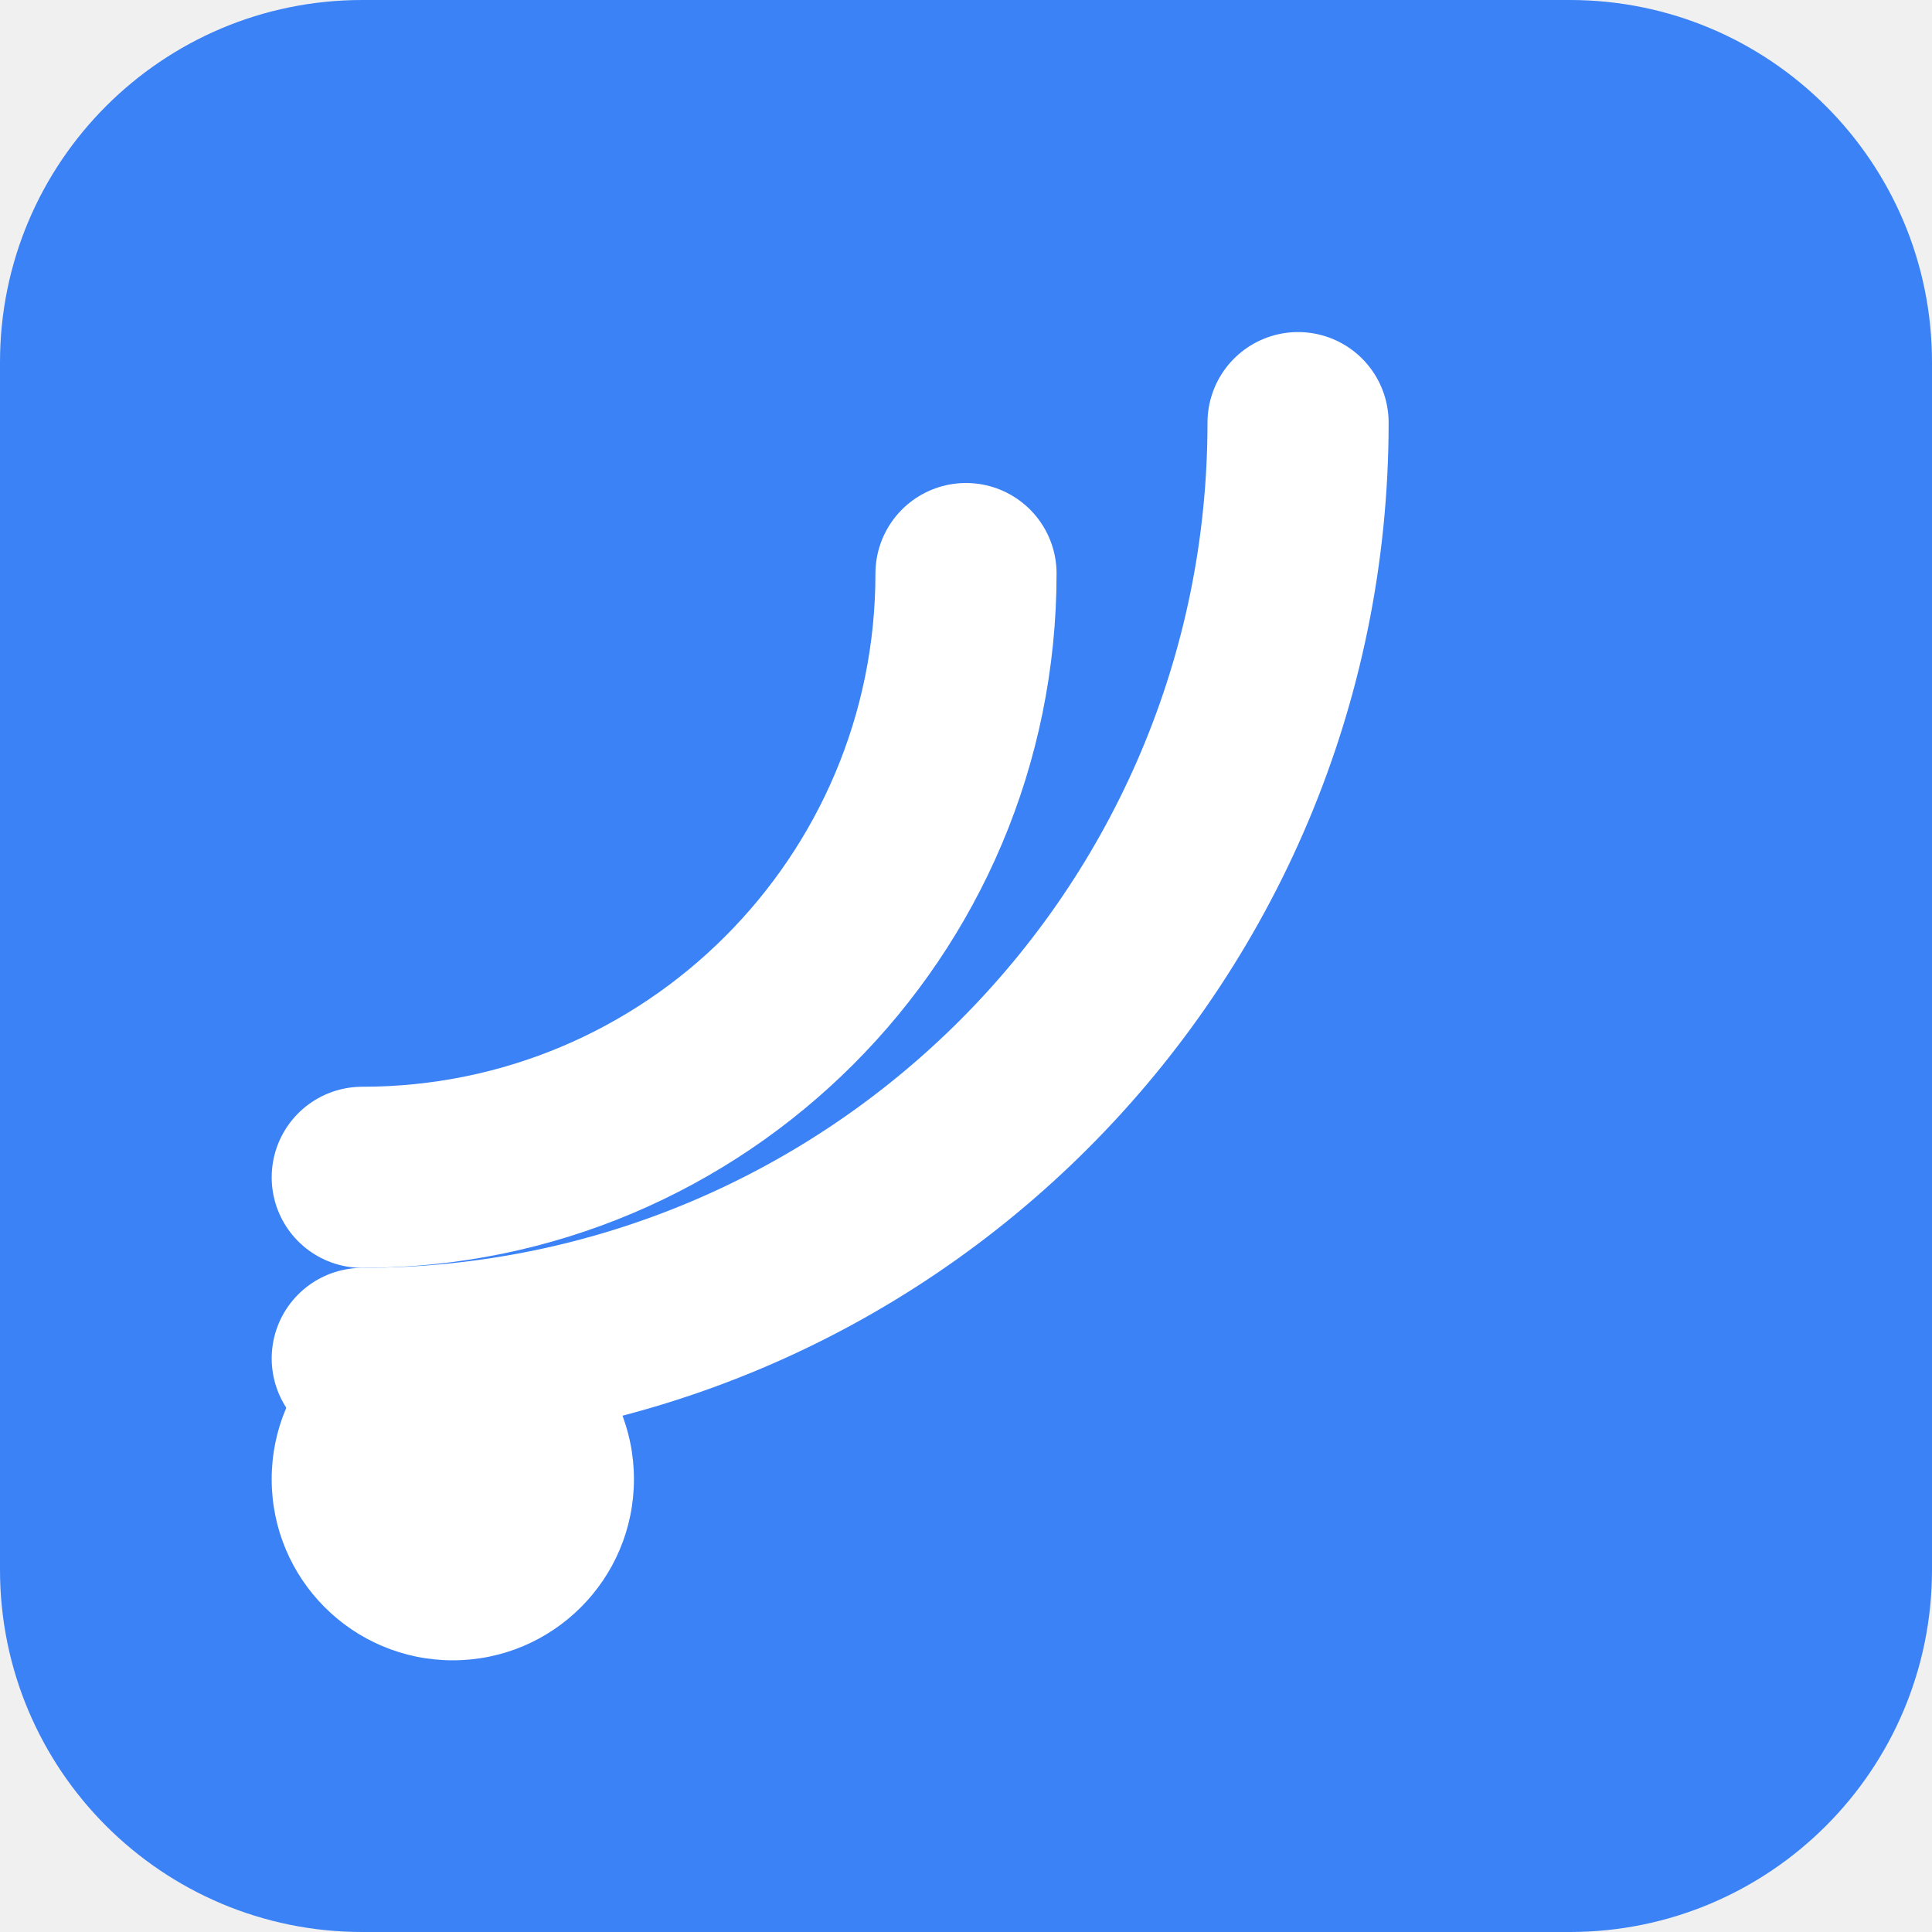
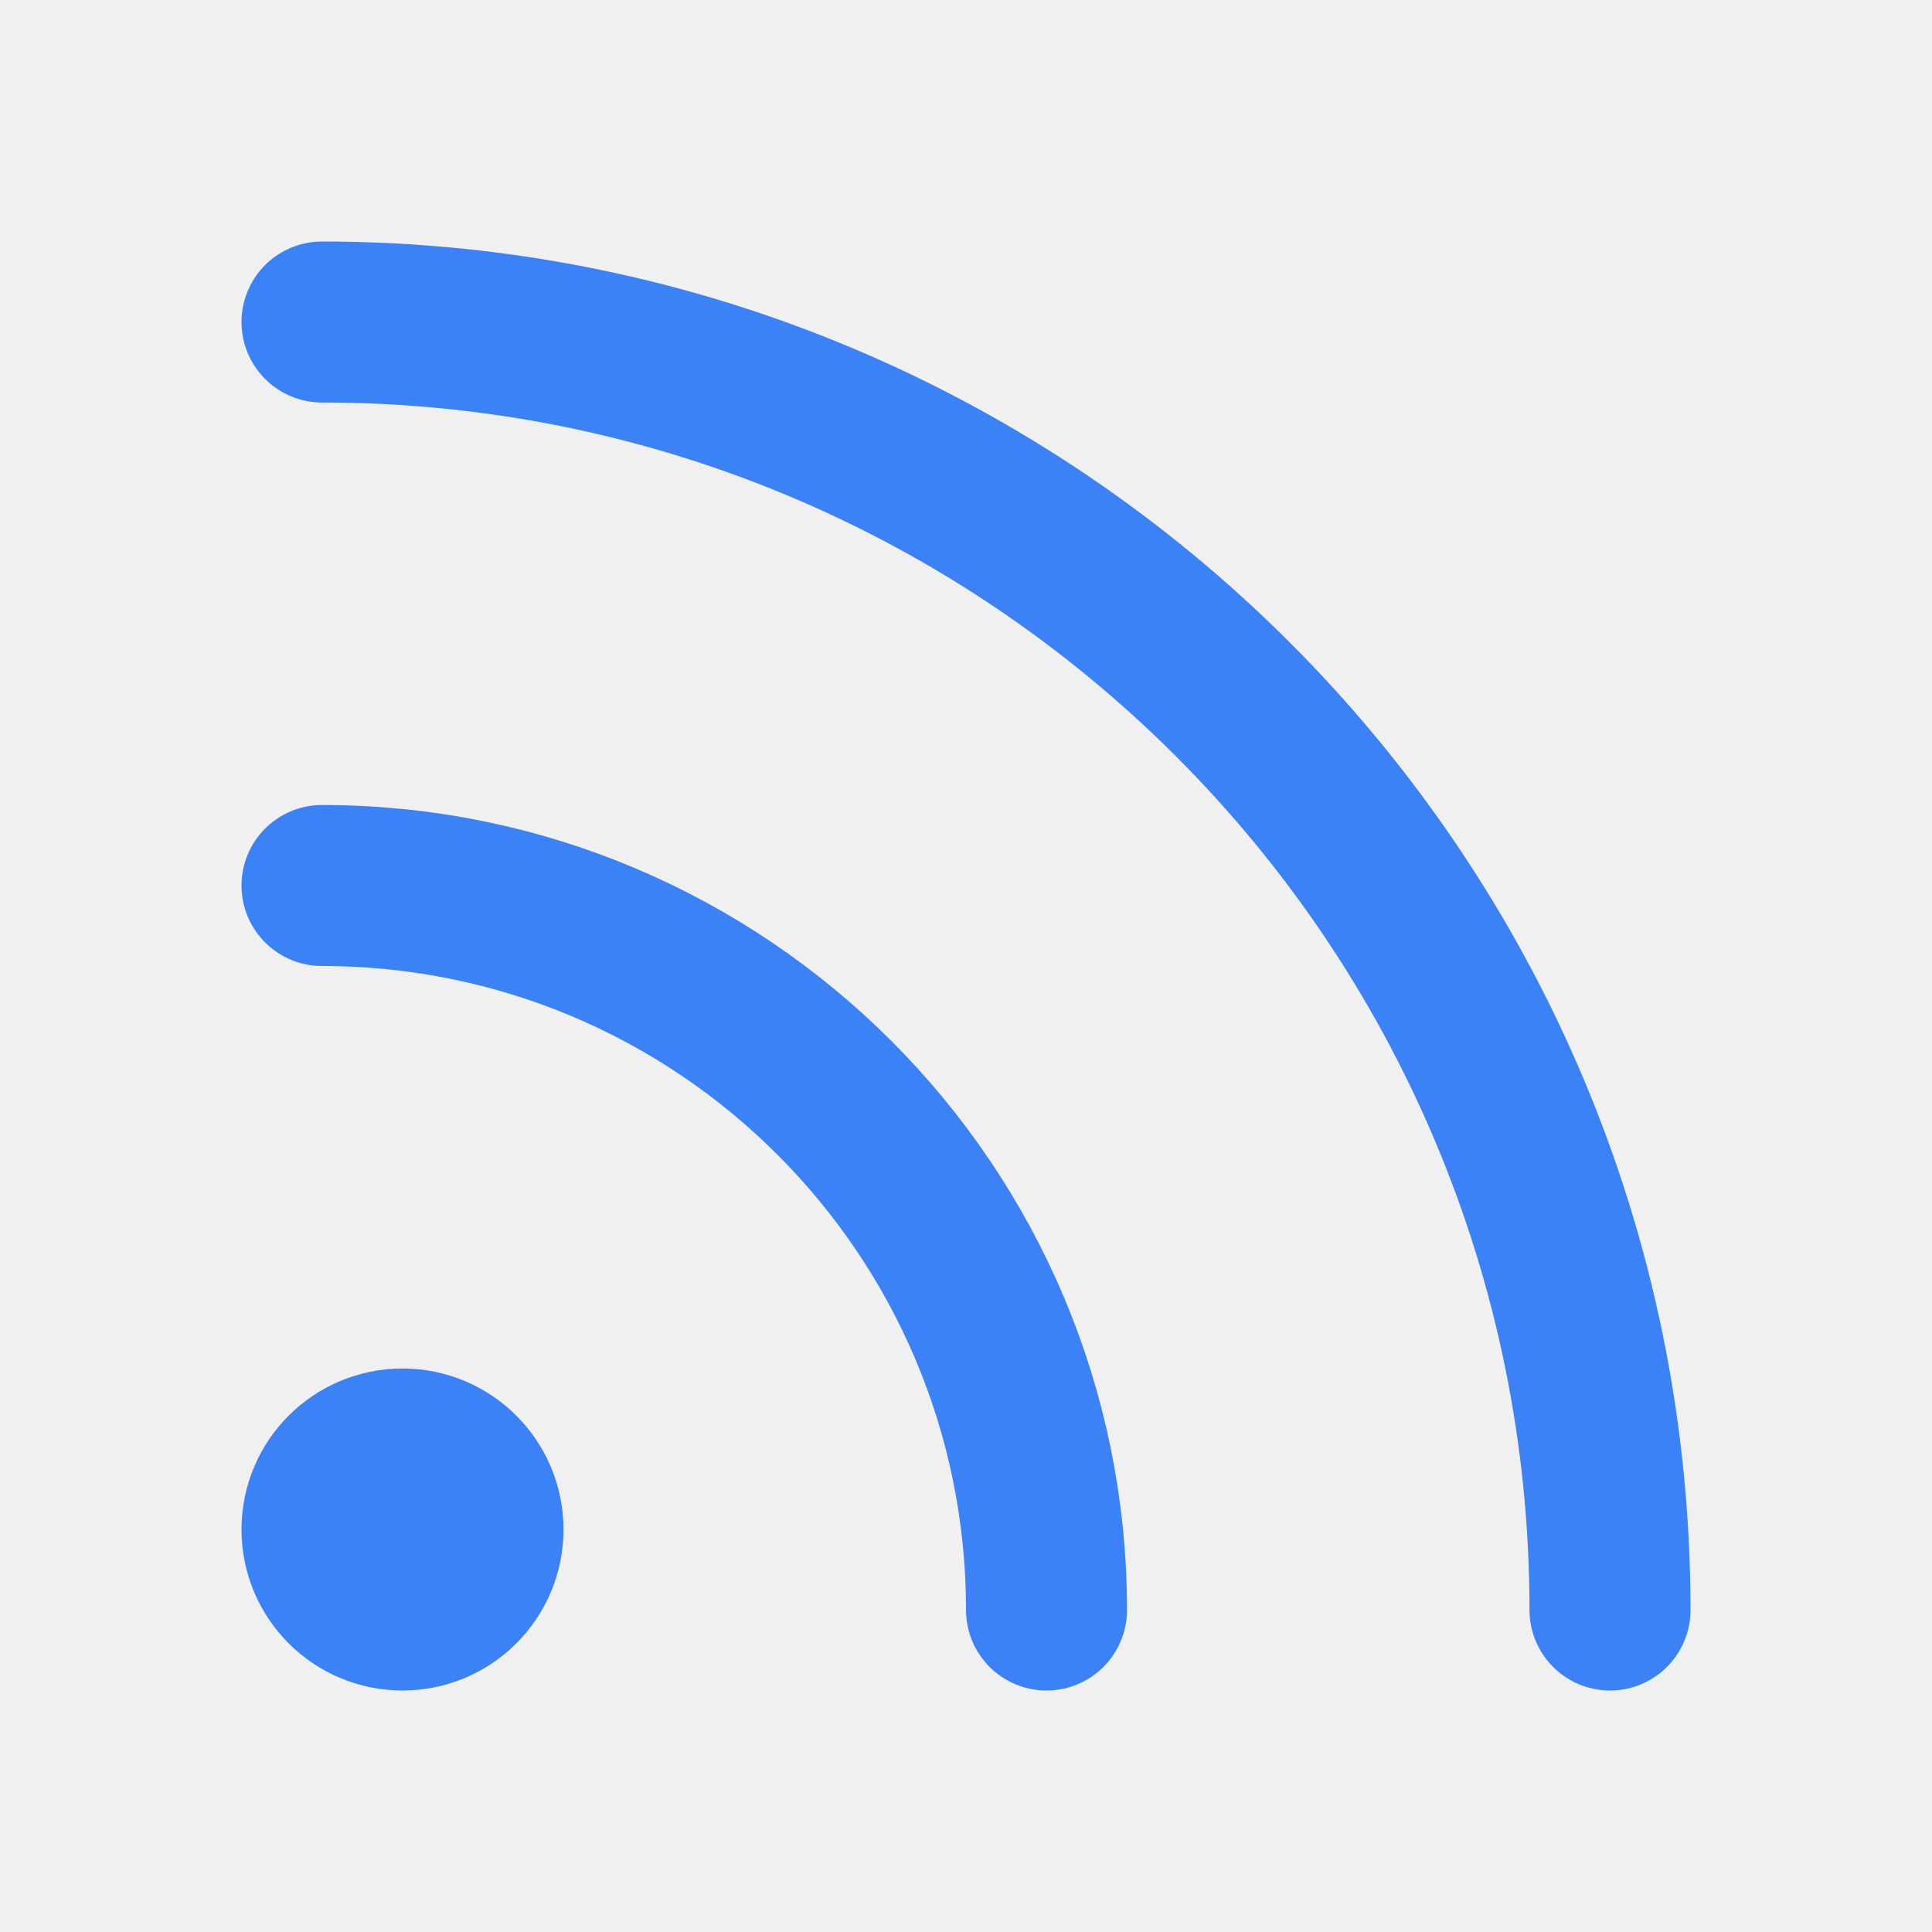
- <svg xmlns="http://www.w3.org/2000/svg" viewBox="0 0 256 256" fill="none">
-   <rect width="256" height="256" rx="48" fill="#3B82F6" />
-   <g stroke="#FFFFFF" stroke-width="24" stroke-linecap="round">
-     <path d="M48 156c44.183 0 80-35.817 80-80" />
-     <path d="M48 100c68.483 0 124-55.517 124-124" transform="translate(0, 80)" />
-   </g>
-   <circle cx="60" cy="196" r="24" fill="#FFFFFF" />
+ <svg xmlns="http://www.w3.org/2000/svg" viewBox="0 0 24 24" fill="none" stroke="#3B82F6" stroke-width="2" stroke-linecap="round" stroke-linejoin="round">
+   <path d="M4 11a9 9 0 0 1 9 9" />
+   <path d="M4 4a16 16 0 0 1 16 16" />
+   <circle cx="5" cy="19" r="1" fill="#3B82F6" />
</svg>
